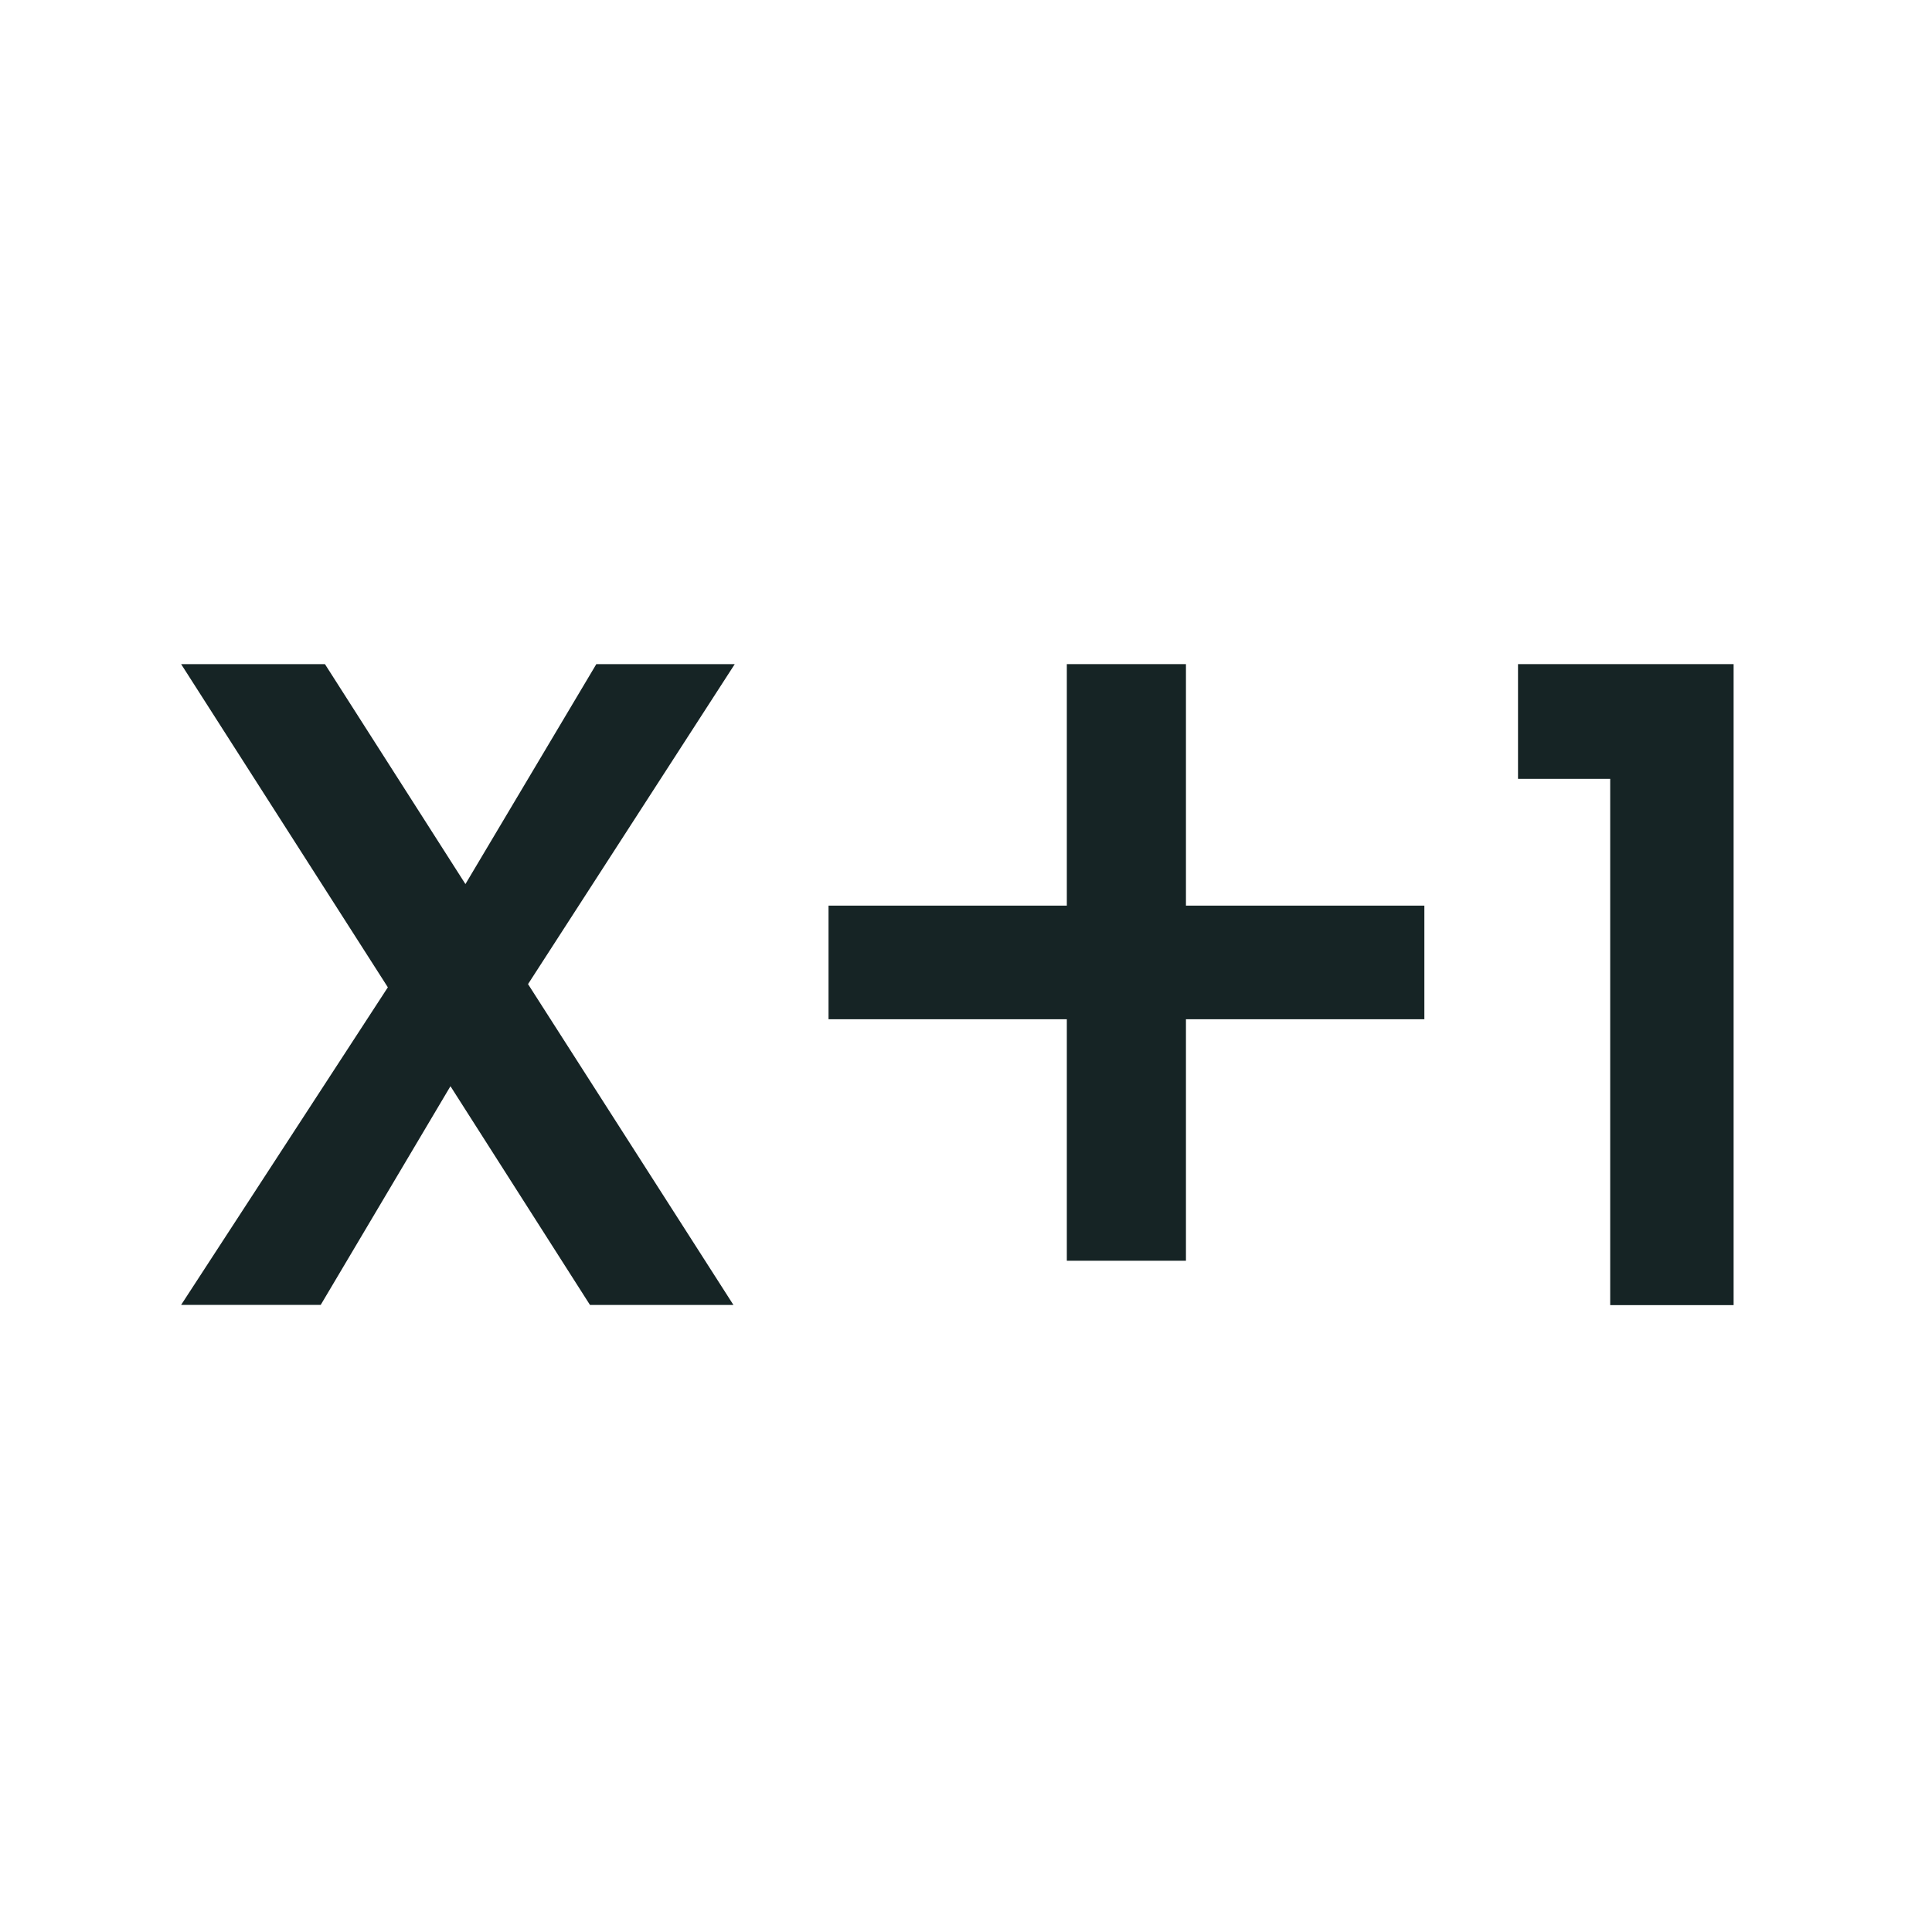
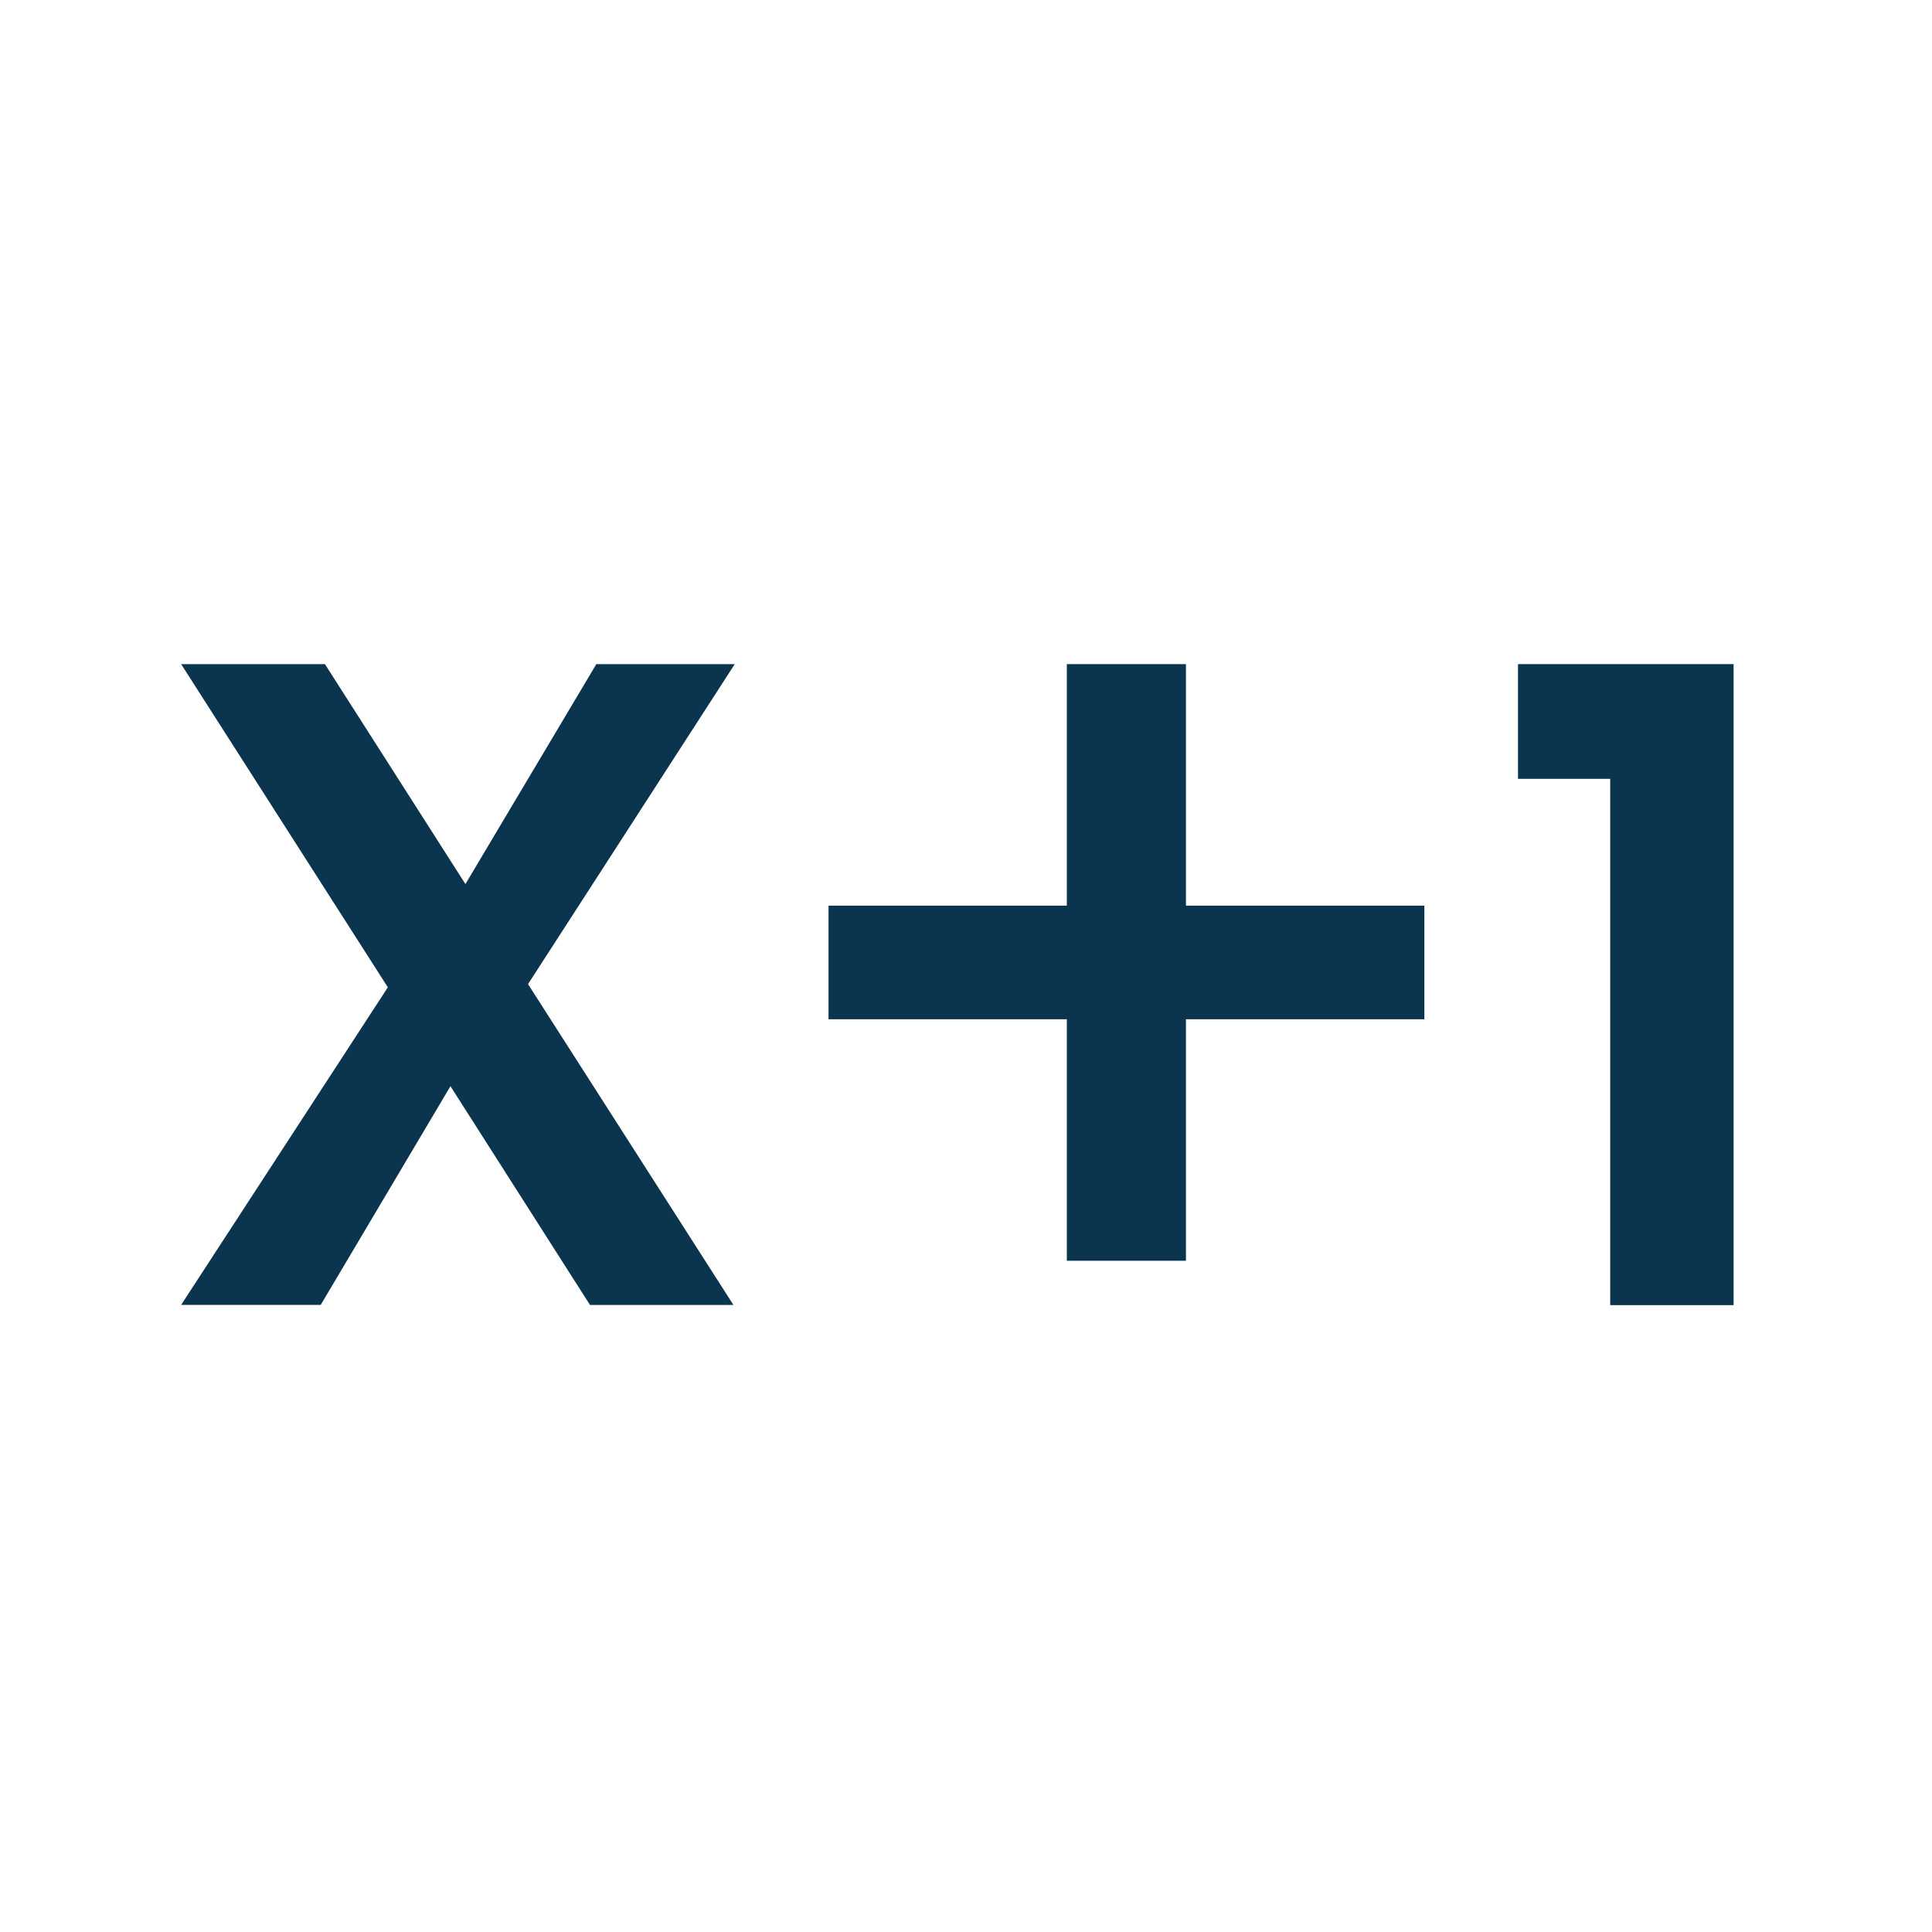
<svg xmlns="http://www.w3.org/2000/svg" width="32" height="32" viewBox="0 0 32 32">
  <g id="Group_6221" data-name="Group 6221" transform="translate(-378 -5834)">
    <rect id="Rectangle_261" data-name="Rectangle 261" width="32" height="32" transform="translate(378 5834)" fill="rgba(255,255,255,0)" />
    <g id="Group_6219" data-name="Group 6219" transform="translate(381 5845)">
-       <path id="Path_5690" data-name="Path 5690" d="M6.877,0,4.709,3.643,2.382,0H0L3.424,5.353,0,10.613H2.312L4.461,6.991l2.311,3.623H9.148L5.746,5.3,9.17,0Z" fill="#162425" />
-       <path id="Path_5691" data-name="Path 5691" d="M10.855,0V4H6.908V5.882h3.947v4h1.973v-4h3.949V4H12.828V0Z" transform="translate(3.815)" fill="#162425" />
-       <path id="Path_5692" data-name="Path 5692" d="M14.266,0V1.9h1.527v8.717h2.044V0Z" transform="translate(7.877)" fill="#162425" />
+       <path id="Path_5690" data-name="Path 5690" d="M6.877,0,4.709,3.643,2.382,0H0L3.424,5.353,0,10.613H2.312L4.461,6.991l2.311,3.623H9.148L5.746,5.3,9.17,0Z" fill="#0B344E" />
+       <path id="Path_5691" data-name="Path 5691" d="M10.855,0V4H6.908V5.882h3.947v4h1.973v-4h3.949V4H12.828V0Z" transform="translate(3.815)" fill="#0B344E" />
+       <path id="Path_5692" data-name="Path 5692" d="M14.266,0V1.9h1.527v8.717h2.044V0Z" transform="translate(7.877)" fill="#0B344E" />
    </g>
  </g>
</svg>
